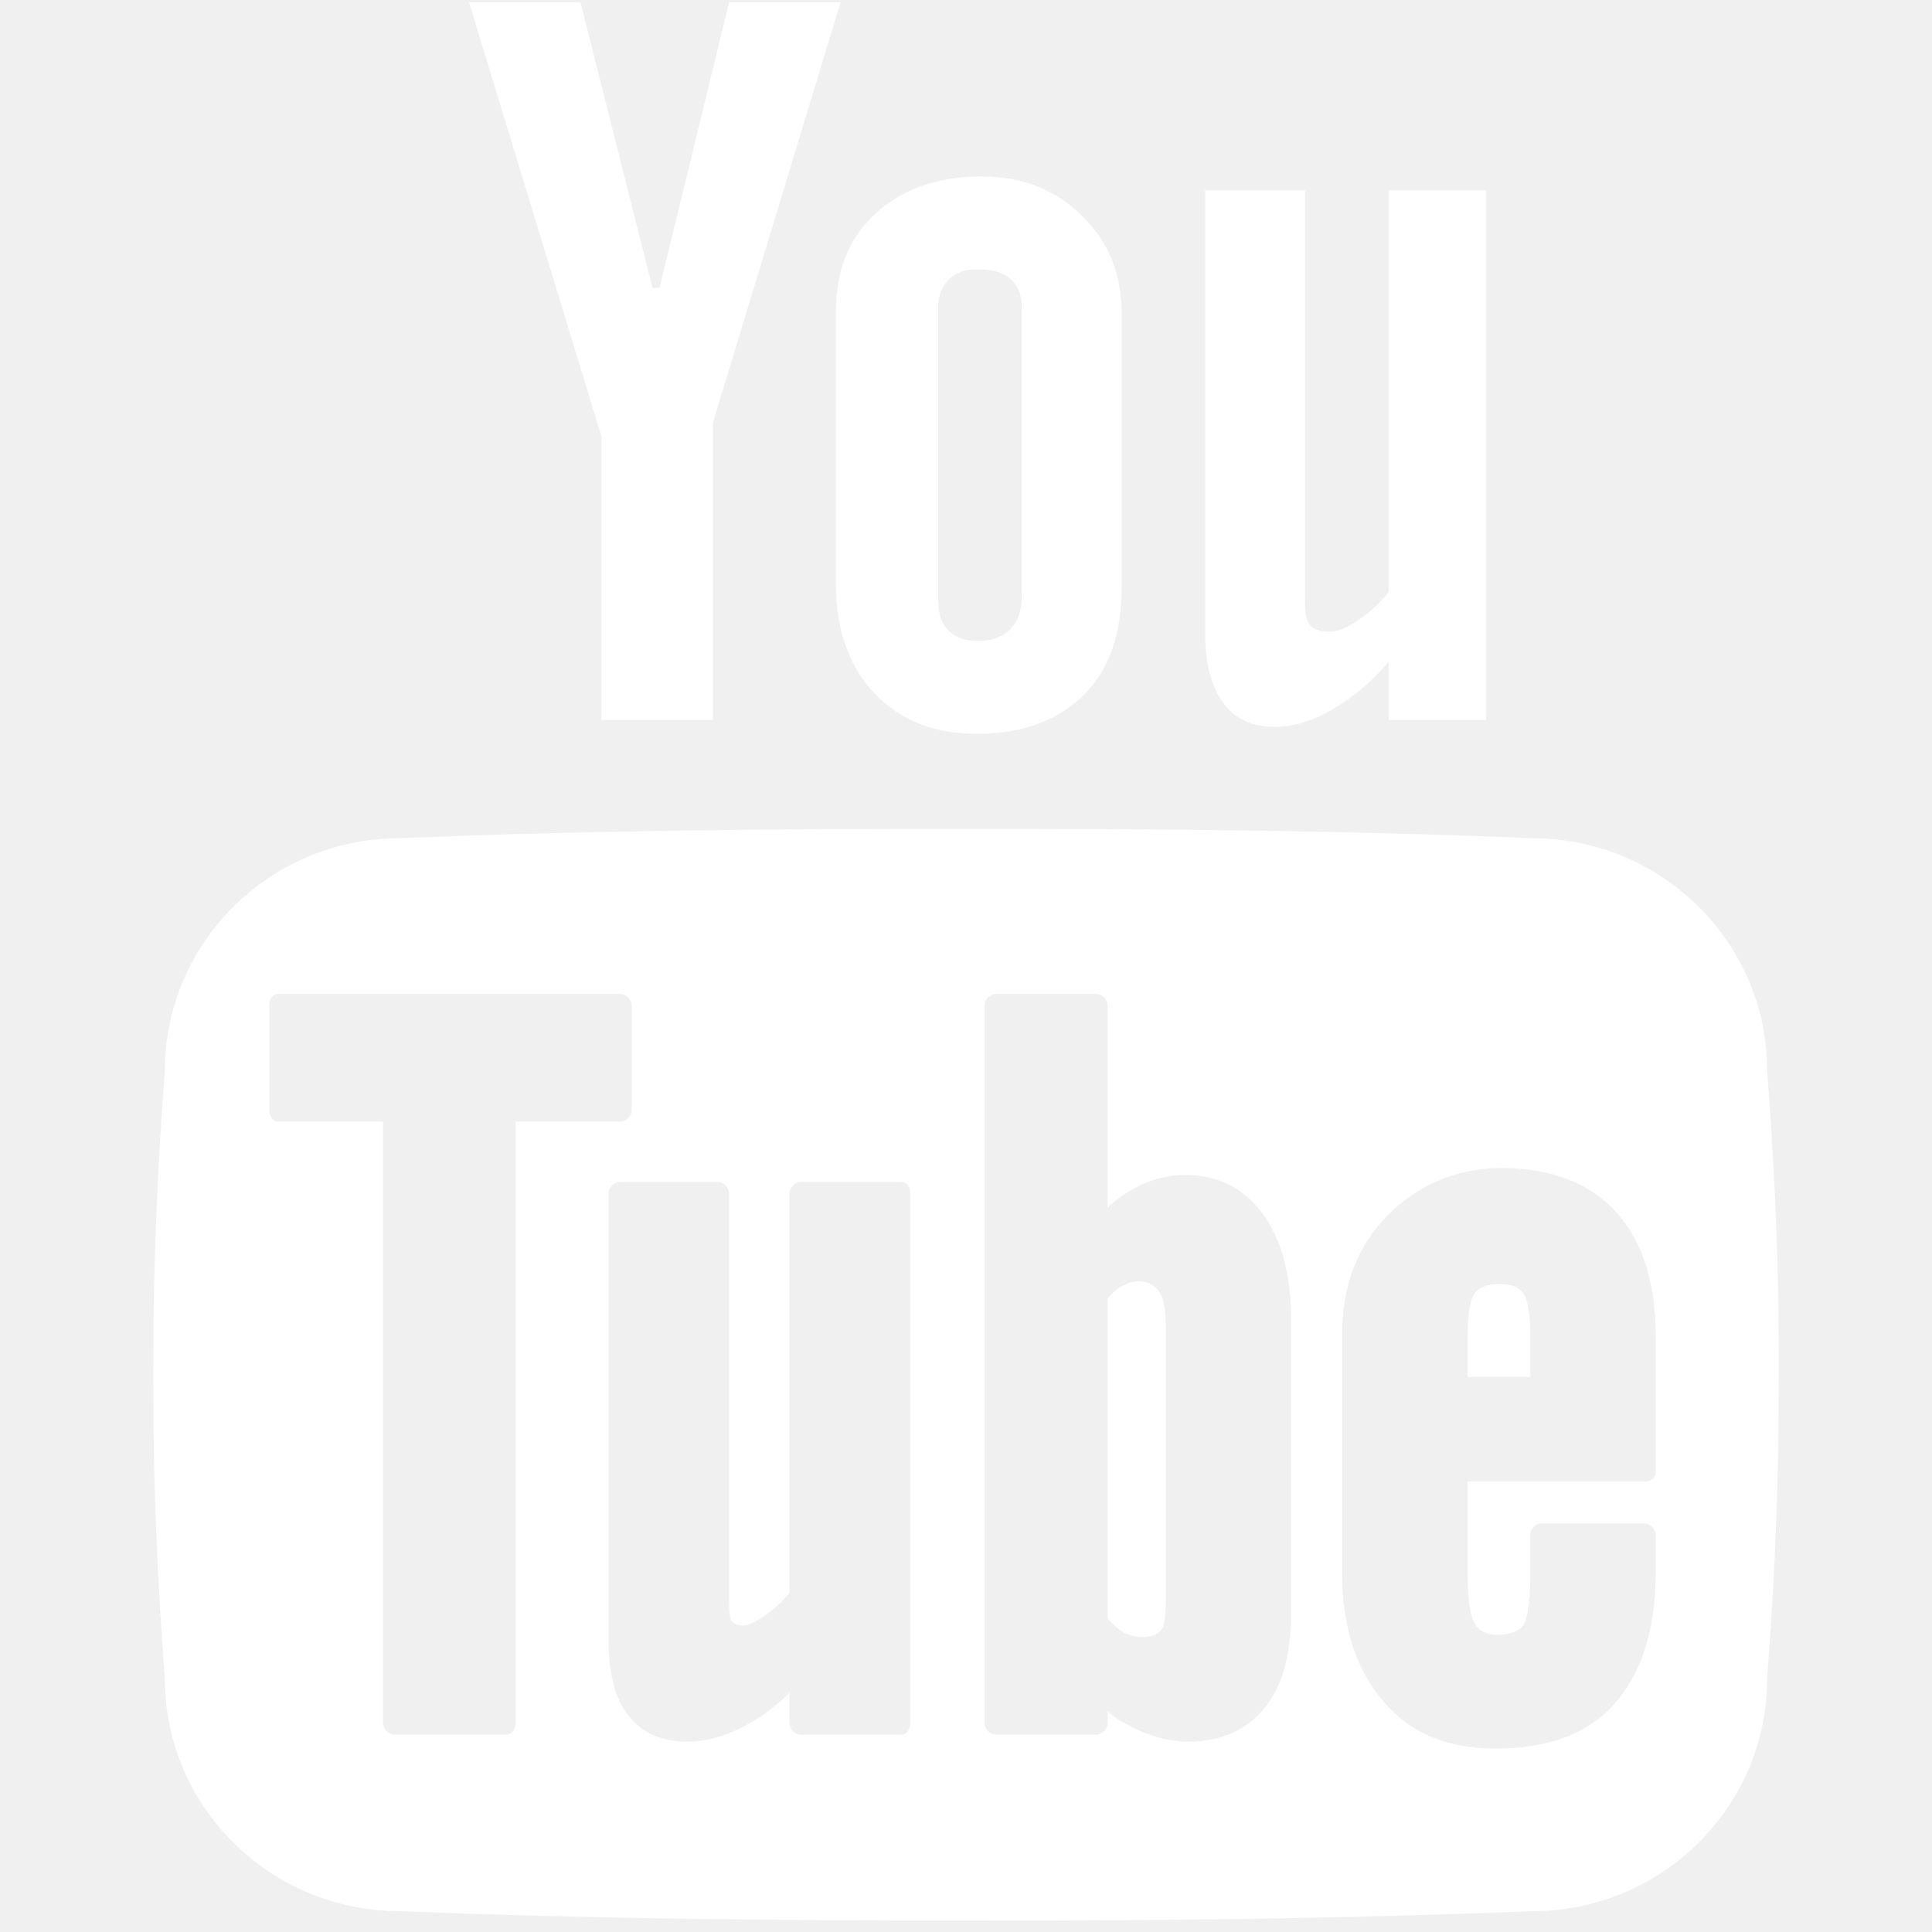
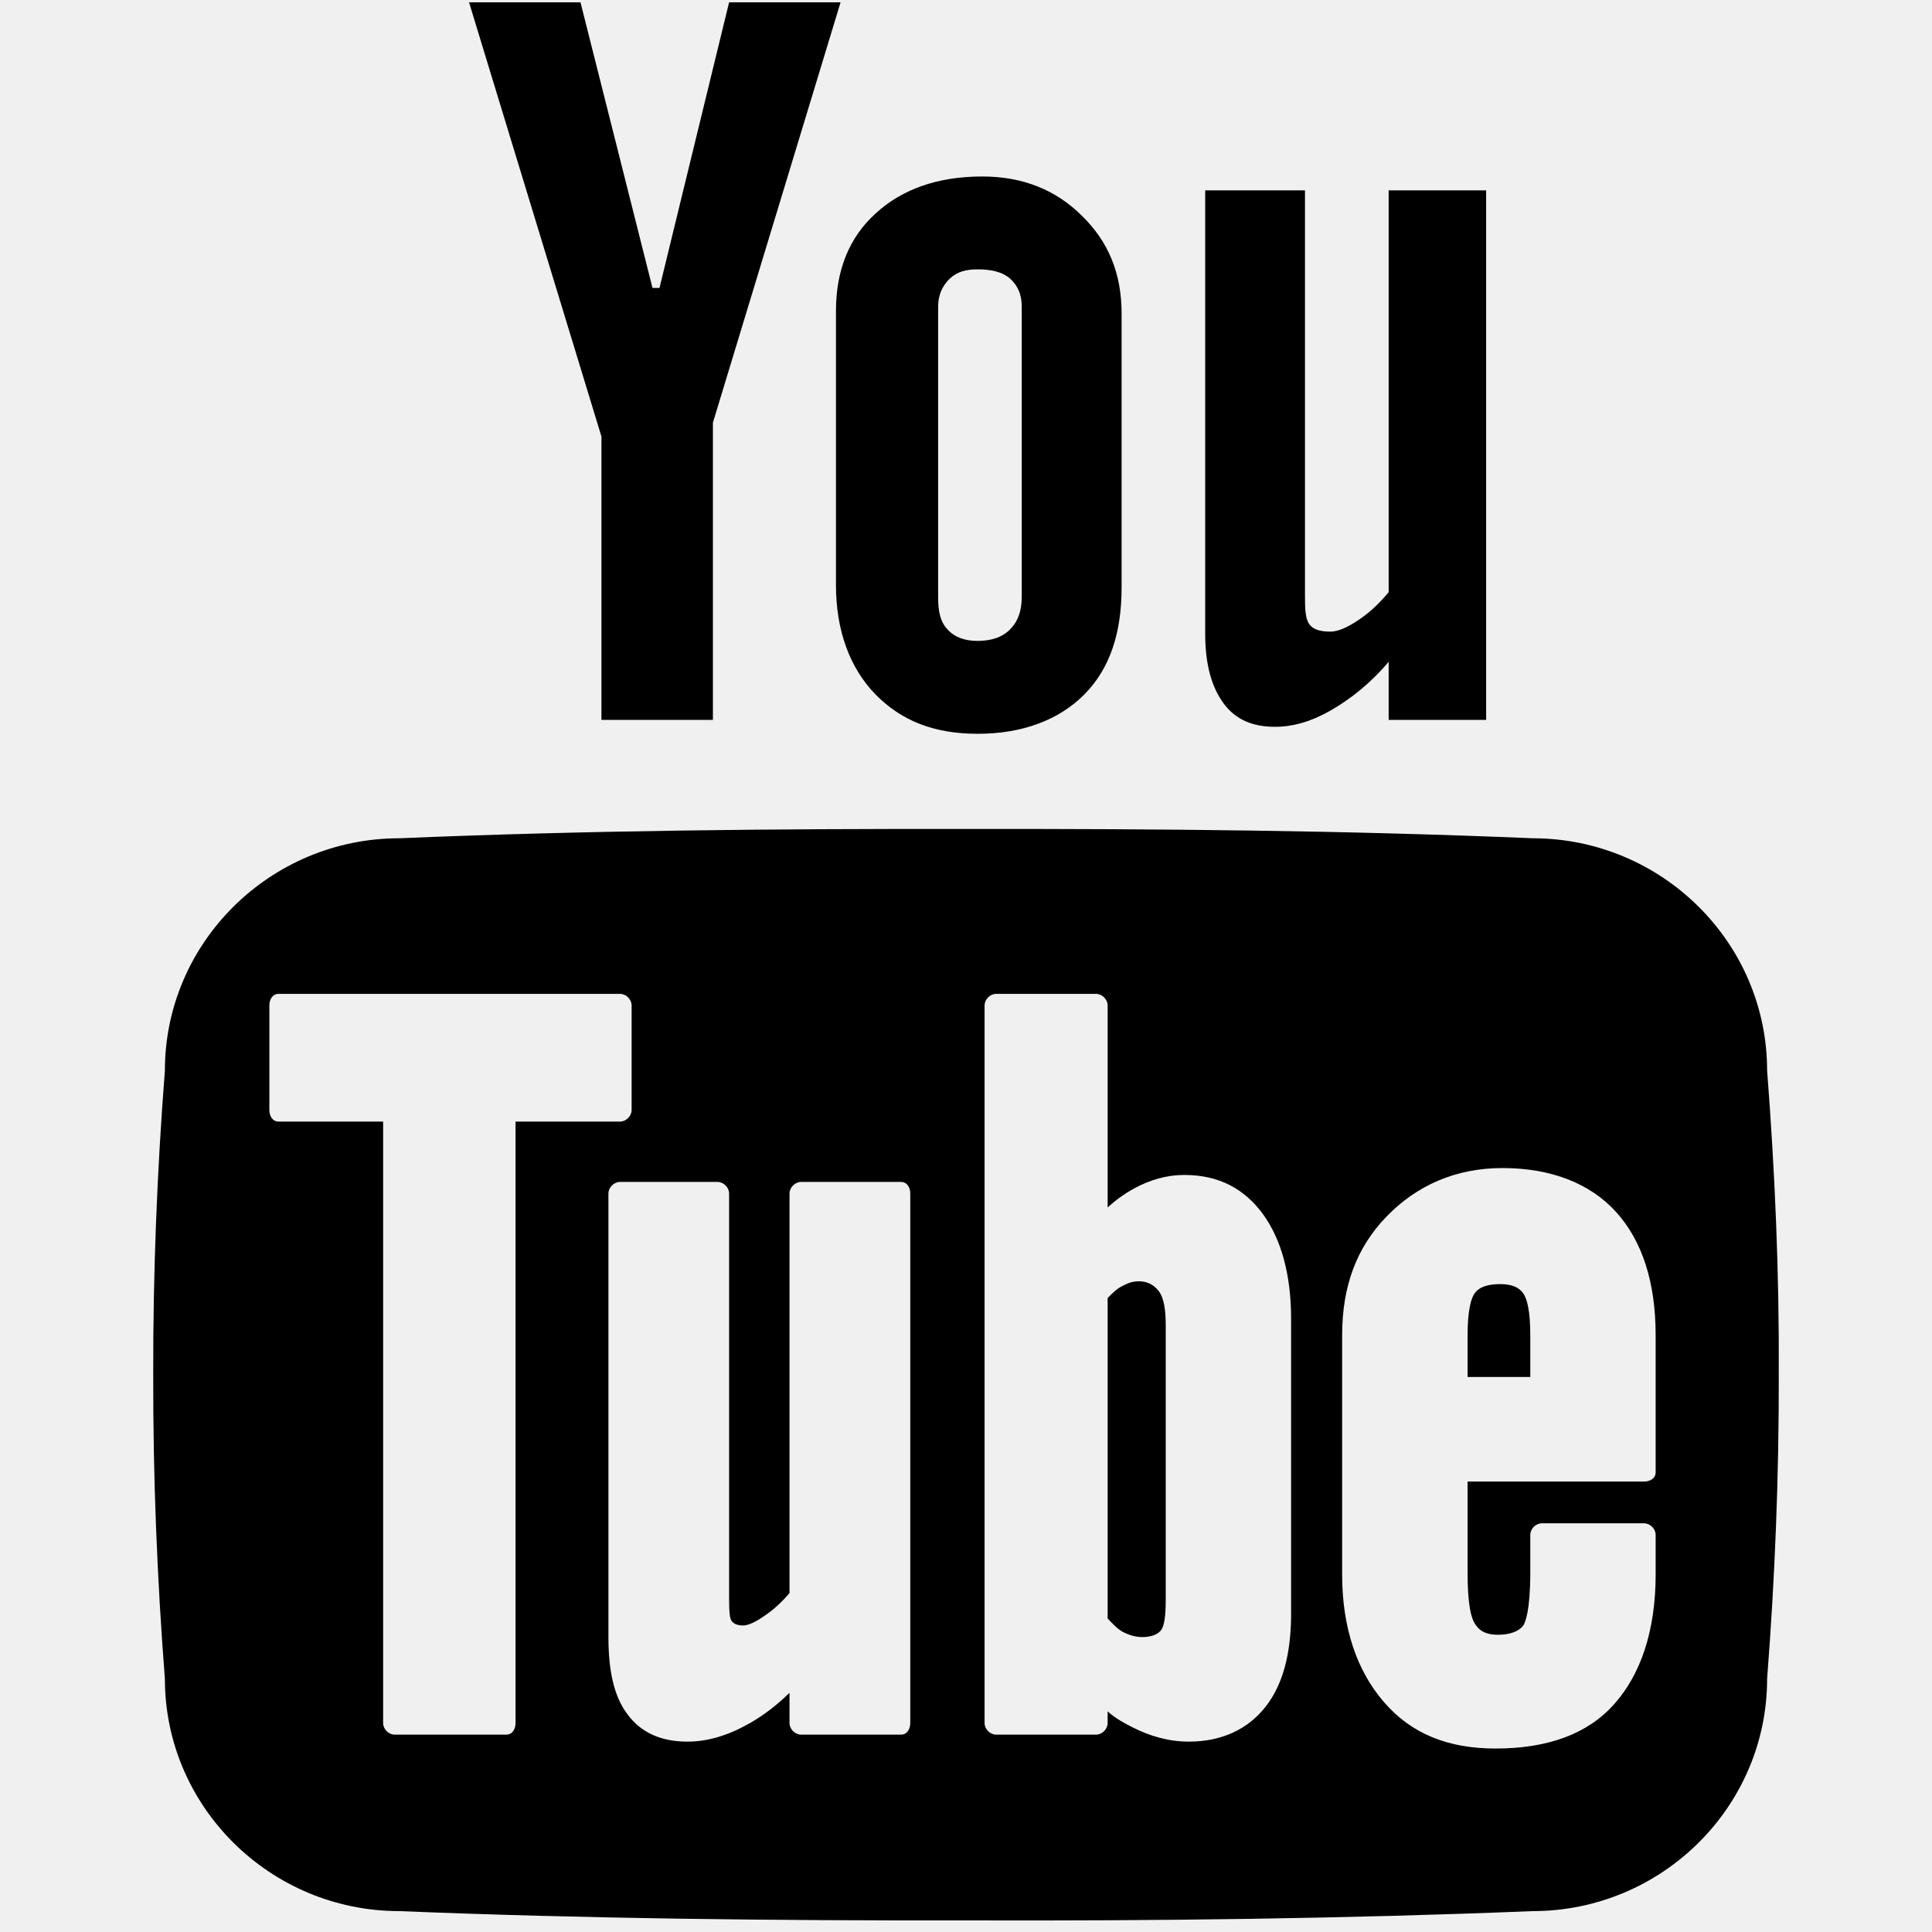
- <svg xmlns="http://www.w3.org/2000/svg" fill="#ffffff" viewBox="0 0 26 26" width="26px" height="26px">
+ <svg xmlns="http://www.w3.org/2000/svg" fill="currentColor" viewBox="0 0 26 26" width="26px" height="26px">
  <path d="M 6.312 0.031 L 8.094 5.875 L 8.094 9.688 L 9.594 9.688 L 9.594 5.688 L 11.312 0.031 L 9.812 0.031 L 8.875 3.875 L 8.781 3.875 L 7.812 0.031 Z M 13.219 2.375 C 12.617 2.375 12.137 2.547 11.781 2.875 C 11.426 3.199 11.25 3.637 11.25 4.188 L 11.25 7.875 C 11.25 8.48 11.434 8.988 11.781 9.344 C 12.133 9.703 12.574 9.875 13.156 9.875 C 13.758 9.875 14.25 9.691 14.594 9.344 C 14.938 8.996 15.094 8.516 15.094 7.906 L 15.094 4.219 C 15.094 3.676 14.914 3.25 14.562 2.906 C 14.215 2.559 13.77 2.375 13.219 2.375 Z M 16.219 2.562 L 16.219 8.531 C 16.219 8.957 16.312 9.258 16.469 9.469 C 16.625 9.68 16.852 9.781 17.156 9.781 C 17.402 9.781 17.645 9.711 17.906 9.562 C 18.172 9.41 18.445 9.195 18.688 8.906 L 18.688 9.688 L 20 9.688 L 20 2.562 L 18.688 2.562 L 18.688 7.969 C 18.562 8.121 18.43 8.246 18.281 8.344 C 18.133 8.445 18.004 8.5 17.906 8.5 C 17.785 8.5 17.68 8.48 17.625 8.406 C 17.566 8.332 17.562 8.195 17.562 8.031 L 17.562 2.562 Z M 13.156 3.625 C 13.332 3.625 13.488 3.656 13.594 3.75 C 13.703 3.848 13.75 3.973 13.75 4.125 L 13.75 8.031 C 13.75 8.223 13.699 8.363 13.594 8.469 C 13.488 8.578 13.336 8.625 13.156 8.625 C 12.98 8.625 12.844 8.574 12.75 8.469 C 12.652 8.363 12.625 8.227 12.625 8.031 L 12.625 4.125 C 12.625 3.973 12.68 3.848 12.781 3.75 C 12.883 3.656 12.996 3.625 13.156 3.625 Z M 13 11.156 C 10.406 11.152 7.863 11.176 5.375 11.281 C 3.637 11.281 2.219 12.684 2.219 14.406 C 2.113 15.77 2.059 17.137 2.062 18.5 C 2.059 19.863 2.113 21.23 2.219 22.594 C 2.219 24.316 3.637 25.719 5.375 25.719 C 7.863 25.82 10.406 25.848 13 25.844 C 15.598 25.852 18.141 25.82 20.625 25.719 C 22.363 25.719 23.781 24.316 23.781 22.594 C 23.887 21.23 23.941 19.863 23.938 18.5 C 23.945 17.137 23.887 15.77 23.781 14.406 C 23.781 12.684 22.363 11.281 20.625 11.281 C 18.141 11.176 15.598 11.152 13 11.156 Z M 3.75 13.375 L 8.344 13.375 C 8.426 13.375 8.5 13.449 8.5 13.531 L 8.5 14.938 C 8.5 15.02 8.426 15.094 8.344 15.094 L 6.938 15.094 L 6.938 23.188 C 6.938 23.27 6.895 23.344 6.812 23.344 L 5.312 23.344 C 5.23 23.344 5.156 23.27 5.156 23.188 L 5.156 15.094 L 3.75 15.094 C 3.668 15.094 3.625 15.02 3.625 14.938 L 3.625 13.531 C 3.625 13.449 3.668 13.375 3.75 13.375 Z M 13.406 13.375 L 14.75 13.375 C 14.832 13.375 14.906 13.449 14.906 13.531 L 14.906 16.25 C 15.016 16.148 15.133 16.066 15.25 16 C 15.477 15.875 15.707 15.812 15.938 15.812 C 16.406 15.812 16.75 16 17 16.344 C 17.238 16.676 17.375 17.141 17.375 17.75 L 17.375 21.719 C 17.375 22.258 17.262 22.676 17.031 22.969 C 16.793 23.273 16.438 23.438 16 23.438 C 15.723 23.438 15.477 23.363 15.25 23.25 C 15.129 23.188 15.016 23.129 14.906 23.031 L 14.906 23.188 C 14.906 23.27 14.832 23.344 14.75 23.344 L 13.406 23.344 C 13.324 23.344 13.25 23.27 13.25 23.188 L 13.25 13.531 C 13.25 13.449 13.324 13.375 13.406 13.375 Z M 20.219 15.719 C 20.867 15.719 21.398 15.922 21.75 16.312 C 22.102 16.703 22.281 17.258 22.281 17.969 L 22.281 19.812 C 22.281 19.895 22.207 19.938 22.125 19.938 L 19.75 19.938 L 19.75 21.156 C 19.75 21.594 19.797 21.766 19.844 21.844 C 19.883 21.906 19.949 22 20.156 22 C 20.324 22 20.441 21.953 20.5 21.875 C 20.527 21.832 20.594 21.676 20.594 21.156 L 20.594 20.656 C 20.594 20.574 20.668 20.5 20.75 20.5 L 22.125 20.5 C 22.207 20.5 22.281 20.574 22.281 20.656 L 22.281 21.188 C 22.281 21.957 22.074 22.543 21.719 22.938 C 21.363 23.336 20.828 23.531 20.125 23.531 C 19.488 23.531 18.992 23.332 18.625 22.906 C 18.262 22.488 18.062 21.91 18.062 21.188 L 18.062 17.969 C 18.062 17.312 18.254 16.793 18.656 16.375 C 19.059 15.957 19.586 15.719 20.219 15.719 Z M 8.344 15.906 L 9.656 15.906 C 9.738 15.906 9.812 15.98 9.812 16.062 L 9.812 21.531 C 9.812 21.711 9.824 21.785 9.844 21.812 C 9.852 21.824 9.887 21.875 10 21.875 C 10.039 21.875 10.125 21.859 10.281 21.75 C 10.41 21.664 10.523 21.559 10.625 21.438 L 10.625 16.062 C 10.625 15.98 10.699 15.906 10.781 15.906 L 12.125 15.906 C 12.207 15.906 12.25 15.98 12.25 16.062 L 12.25 23.188 C 12.25 23.27 12.207 23.344 12.125 23.344 L 10.781 23.344 C 10.699 23.344 10.625 23.27 10.625 23.188 L 10.625 22.781 C 10.449 22.953 10.277 23.082 10.094 23.188 C 9.805 23.352 9.531 23.438 9.25 23.438 C 8.895 23.438 8.621 23.316 8.438 23.062 C 8.262 22.824 8.188 22.484 8.188 22.031 L 8.188 16.062 C 8.188 15.98 8.262 15.906 8.344 15.906 Z M 15.25 17.25 C 15.199 17.258 15.148 17.285 15.094 17.312 C 15.031 17.344 14.969 17.402 14.906 17.469 L 14.906 21.781 C 14.984 21.863 15.051 21.934 15.125 21.969 C 15.207 22.008 15.285 22.031 15.375 22.031 C 15.543 22.031 15.609 21.961 15.625 21.938 C 15.664 21.887 15.688 21.77 15.688 21.531 L 15.688 17.844 C 15.688 17.641 15.668 17.473 15.594 17.375 C 15.52 17.277 15.402 17.223 15.25 17.25 Z M 20.188 17.281 C 20.027 17.281 19.91 17.316 19.844 17.406 C 19.797 17.473 19.75 17.637 19.75 17.969 L 19.75 18.531 L 20.594 18.531 L 20.594 17.969 C 20.594 17.641 20.551 17.48 20.5 17.406 C 20.438 17.32 20.34 17.281 20.188 17.281 Z" />
</svg>
